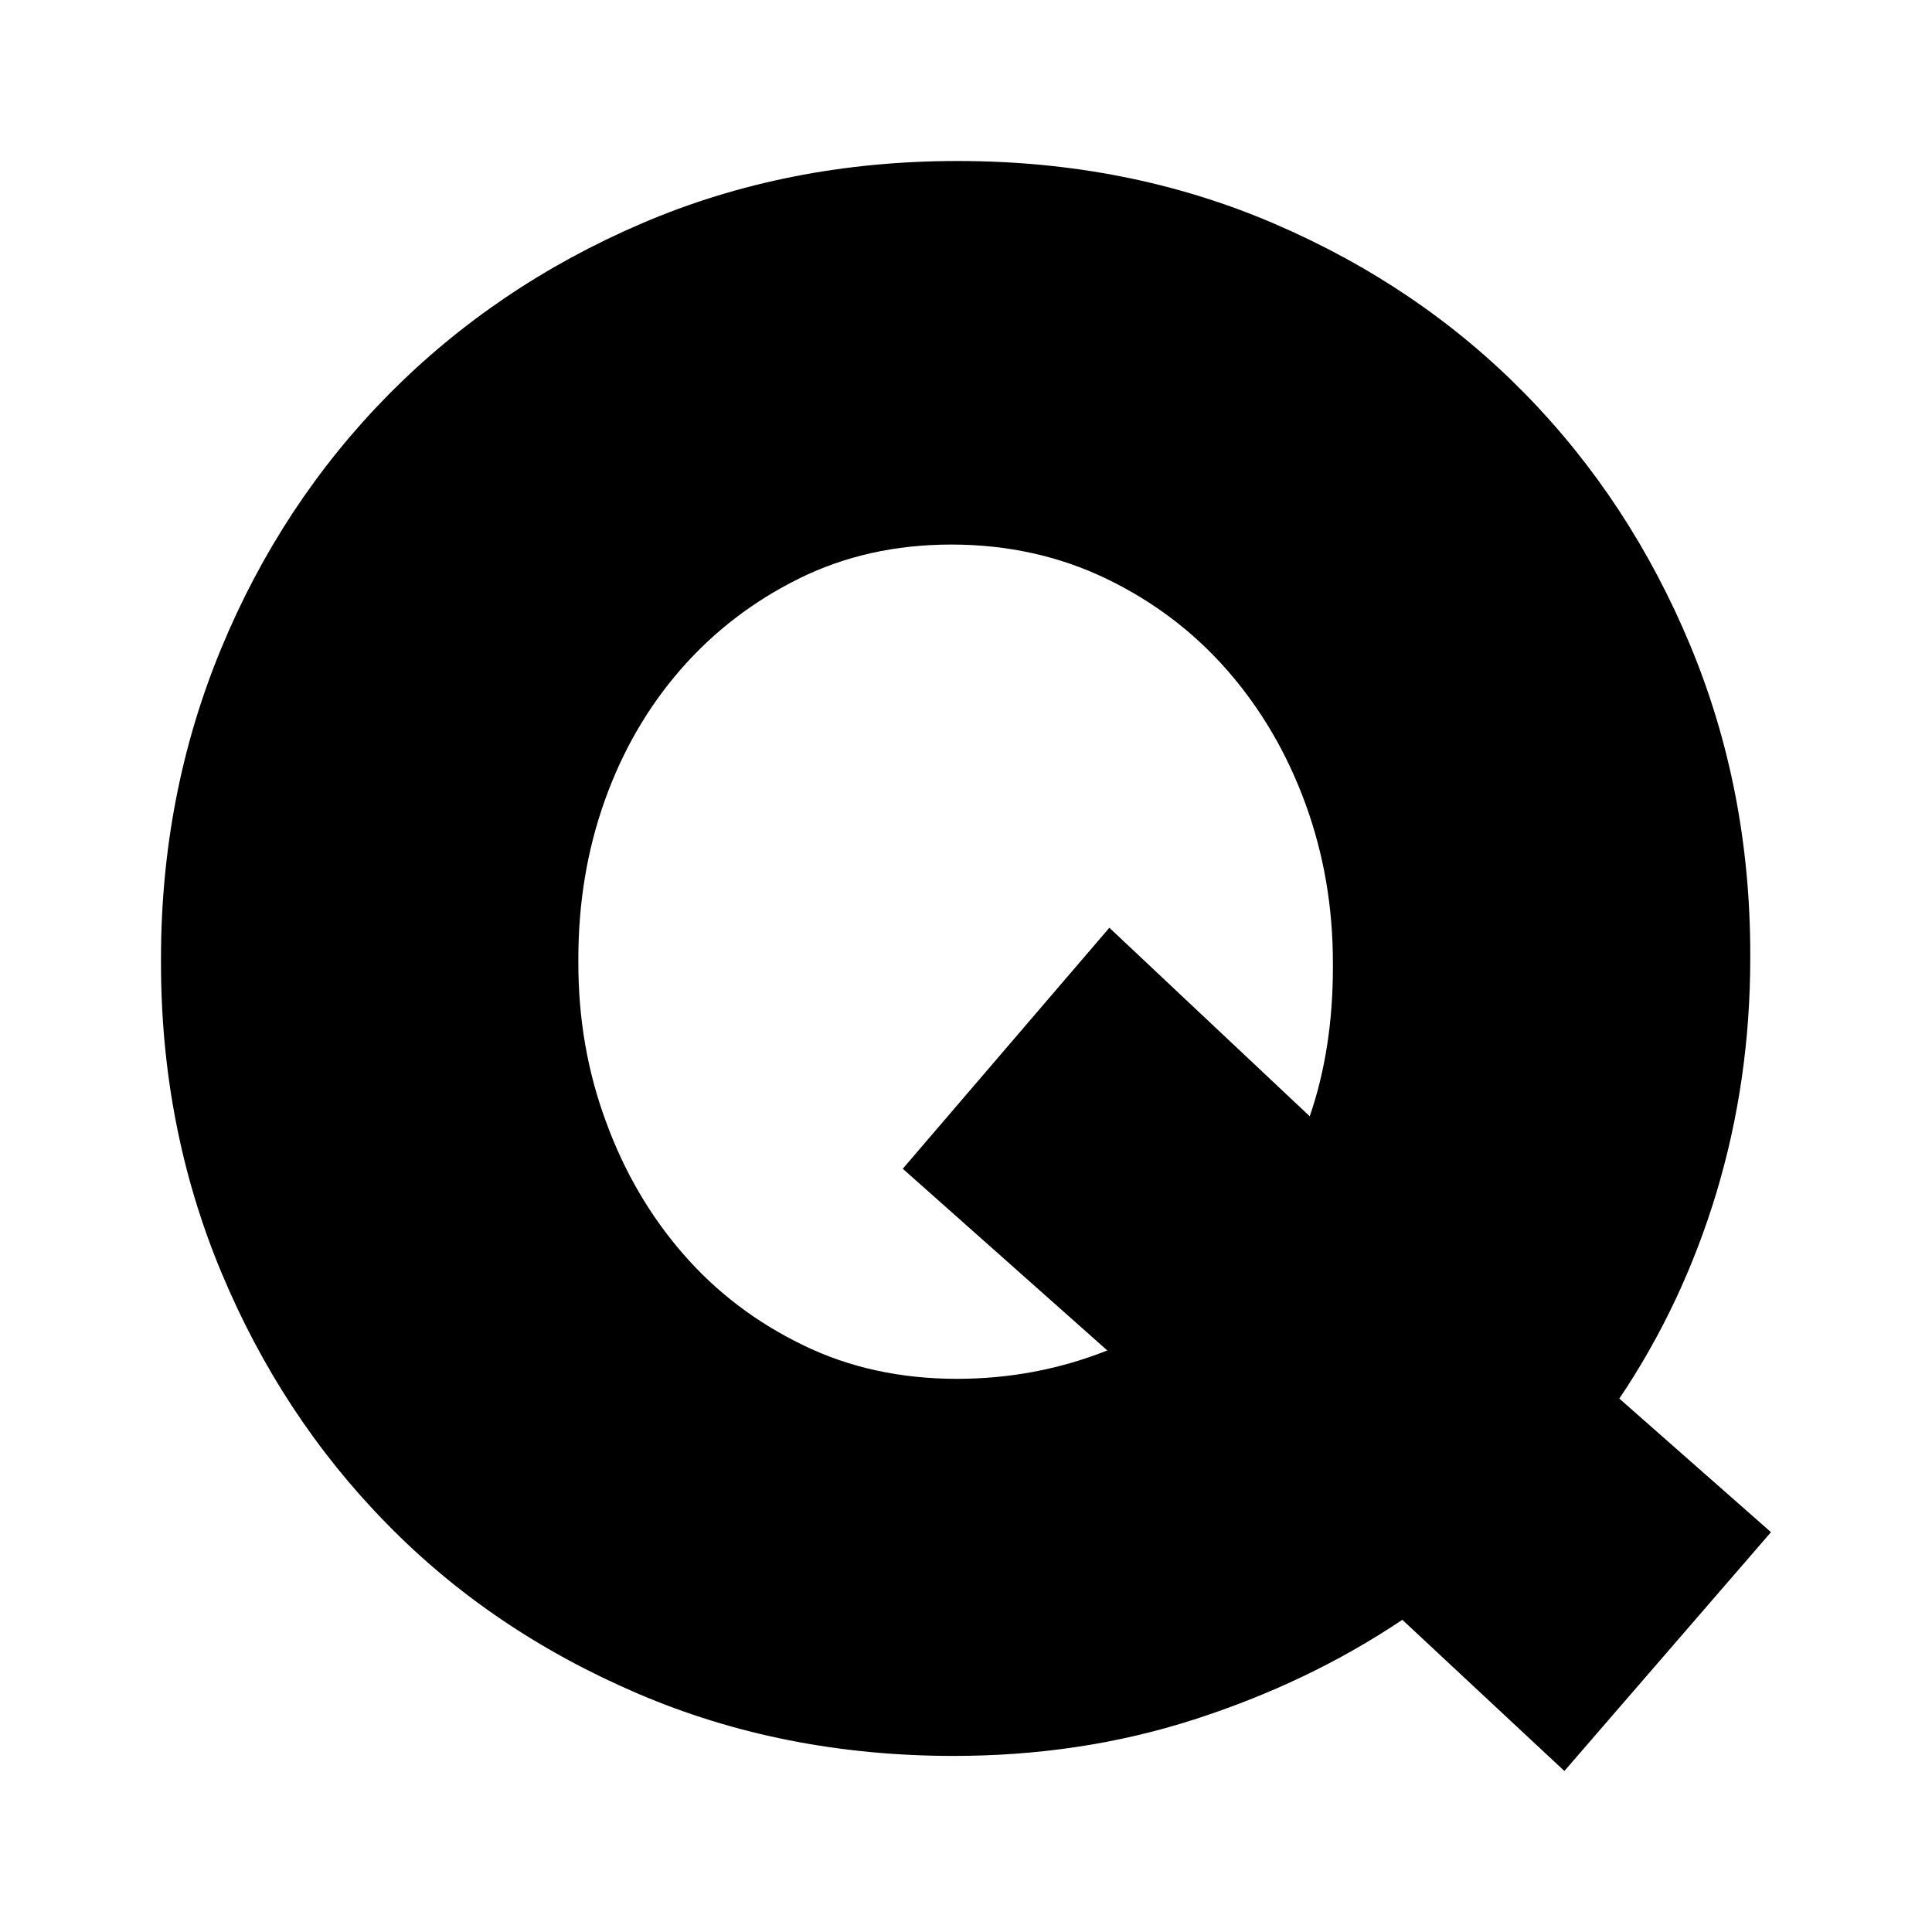
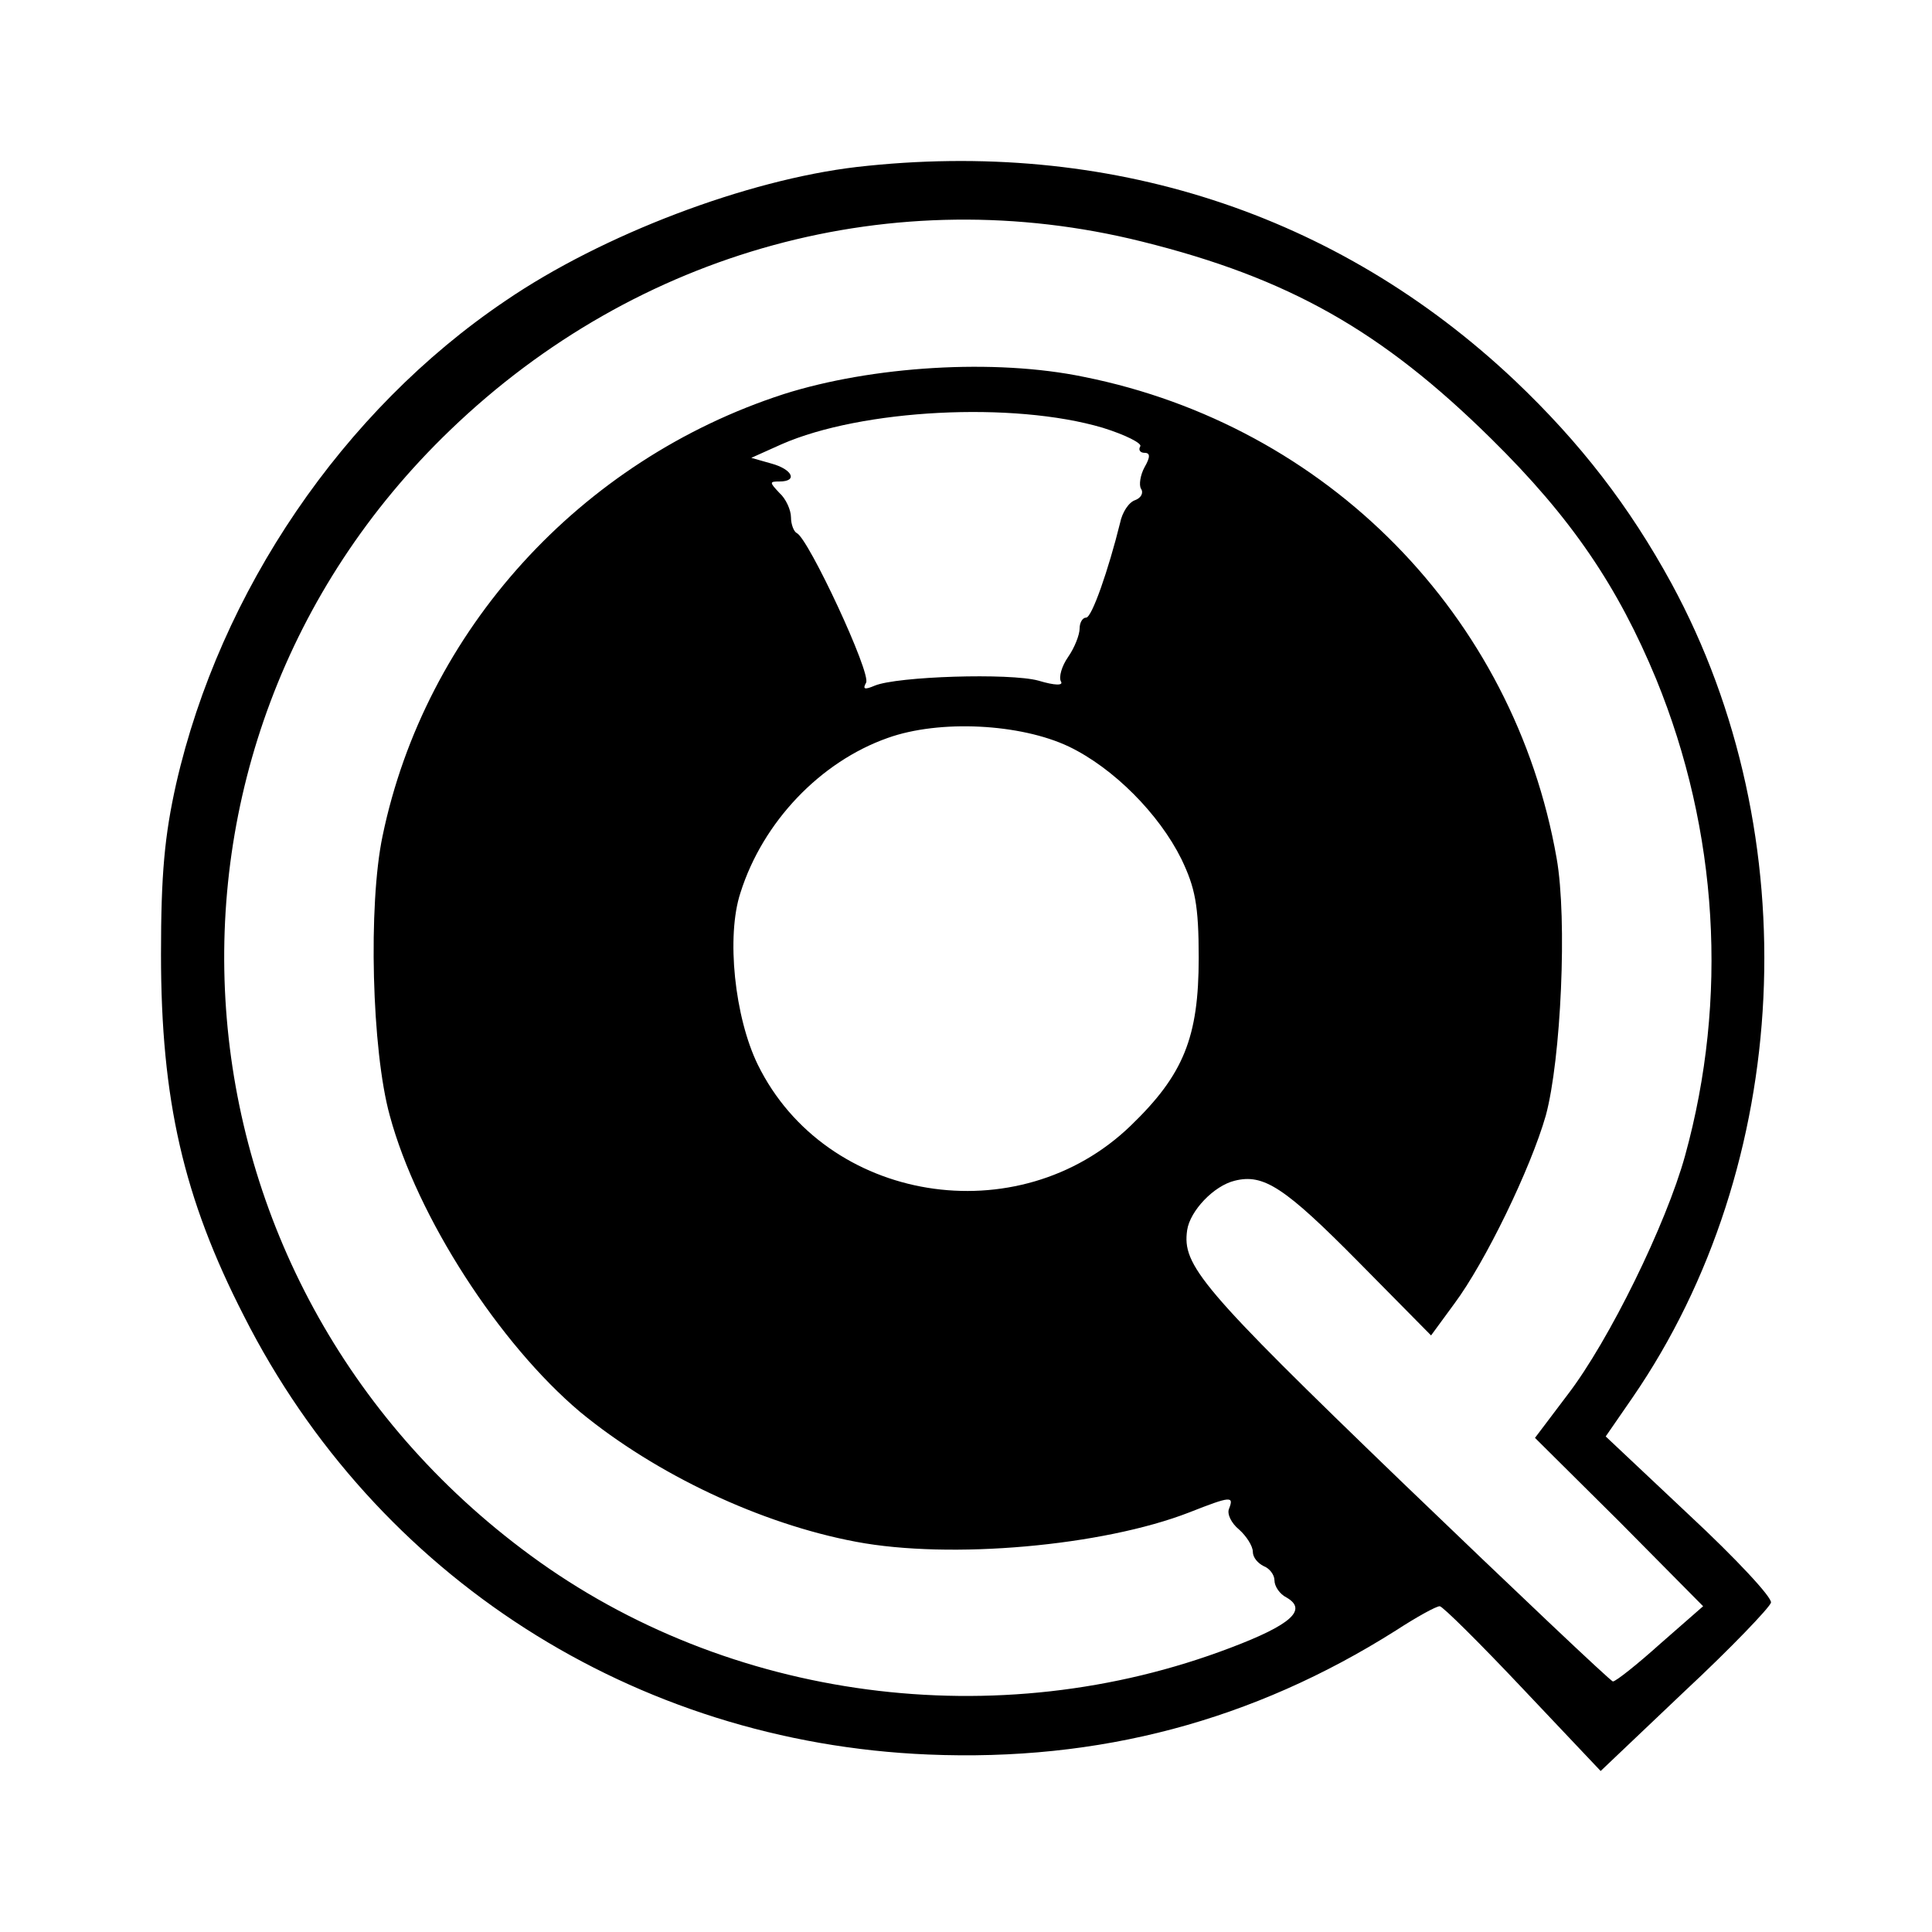
<svg xmlns="http://www.w3.org/2000/svg" id="svg81" width="24" height="24" version="1.1" viewBox="0 0 24 24">
-   <g id="g4" transform="matrix(.042918 0 0 .044613 -.71245 -.52063)">
-     <path id="path2" d="m422.5 462.7c-18.3 11.8-38.4 21-60.4 27.8s-45.1 10.1-69.5 10.1c-32.9 0-63.4-5.8-91.5-17.4s-52.3-27.3-72.6-47.3c-20.3-19.9-36.3-43.3-47.9-70.1s-17.4-55.5-17.4-86v-1.2c0-30.5 5.8-59.3 17.4-86.3s27.8-50.6 48.5-70.8c20.7-20.1 45.1-36 73.2-47.6s58.6-17.4 91.5-17.4 63.4 5.8 91.5 17.4 52.3 27.4 72.6 47.3 36.3 43.3 47.9 70.1 17.4 55.5 17.4 86v1.2c0 22.8-3.3 44.5-9.8 65.3-6.5 20.7-15.9 39.9-28.1 57.3l43.9 37.2-59.8 66.5zm-128.9-67.1c15.1 0 29.6-2.6 43.5-7.9l-59.2-50.6 59.8-67.1 58 52.5c4.5-12.6 6.7-26.4 6.7-41.5v-1.2c0-15.5-2.6-30.2-7.9-44.2s-12.8-26.4-22.6-37.2-21.5-19.3-35.1-25.6-28.6-9.5-44.8-9.5c-16.3 0-31 3.2-44.2 9.5s-24.6 14.7-34.2 25.3-16.9 22.8-22 36.6-7.6 28.5-7.6 43.9v1.2c0 15.5 2.6 30.2 8 44.2 5.3 14 12.8 26.3 22.4 36.9s21.1 19 34.6 25.3c13.4 6.3 28.3 9.4 44.6 9.4z" fill="#000" />
+   <g id="g6" transform="matrix(.0089644 0 0 -.0088993 1.9372 22)">
+     <path id="path4" d="m971 2239c-152-18-352-94-487-187-225-153-395-405-456-674-16-72-21-126-21-238 0-203 31-340 115-505 183-364 541-595 948-612 237-10 450 47 648 173 29 19 56 34 61 34 4 0 56-52 115-115l108-115 116 111c65 61 118 117 120 124s-49 62-113 122l-116 110 37 54c222 325 244 785 54 1137-58 107-126 196-217 283-246 234-564 338-912 298zm395-104c204-51 333-125 484-275 112-111 176-207 229-336 86-212 100-446 40-665-26-95-105-258-163-334l-45-60 117-117 116-118-59-52c-32-29-62-53-66-53-3 0-135 126-293 279-279 271-304 302-297 351 4 27 37 62 66 69 40 10 69-9 172-114l100-102 32 44c43 58 106 189 127 263 21 78 30 274 15 359-59 339-318 604-655 672-124 26-294 15-416-24-282-92-497-330-556-617-20-96-15-299 10-390 38-142 152-319 264-414 105-87 250-156 382-181 131-25 342-6 462 41 58 23 62 23 55 5-3-7 3-20 14-29 10-9 19-23 19-31s7-16 15-20c8-3 15-12 15-20s7-19 17-24c29-17 6-38-78-70-323-124-696-74-970 129-518 383-570 1127-111 1571 259 251 615 349 958 263zm-54-260c32-10 55-22 52-26-3-5 0-9 6-9 8 0 8-6 0-20-6-11-8-25-5-30 4-6 0-13-8-16-9-3-18-17-21-32-16-65-39-132-47-132-5 0-9-7-9-15 0-9-7-27-16-40s-13-28-10-34c4-6-8-6-31 1-40 11-196 6-227-7-14-6-17-5-12 4 8 12-80 202-96 209-4 2-8 12-8 22s-7 26-16 34c-14 15-14 16 0 16 26 0 18 17-11 25l-28 8 42 19c111 49 321 60 445 23zm-47-445c62-30 125-94 156-157 19-40 24-64 24-138 0-111-21-163-94-234-156-152-423-108-517 85-32 66-44 179-24 240 31 99 111 183 204 216 72 26 184 20 251-12z" fill="#000" />
  </g>
</svg>
